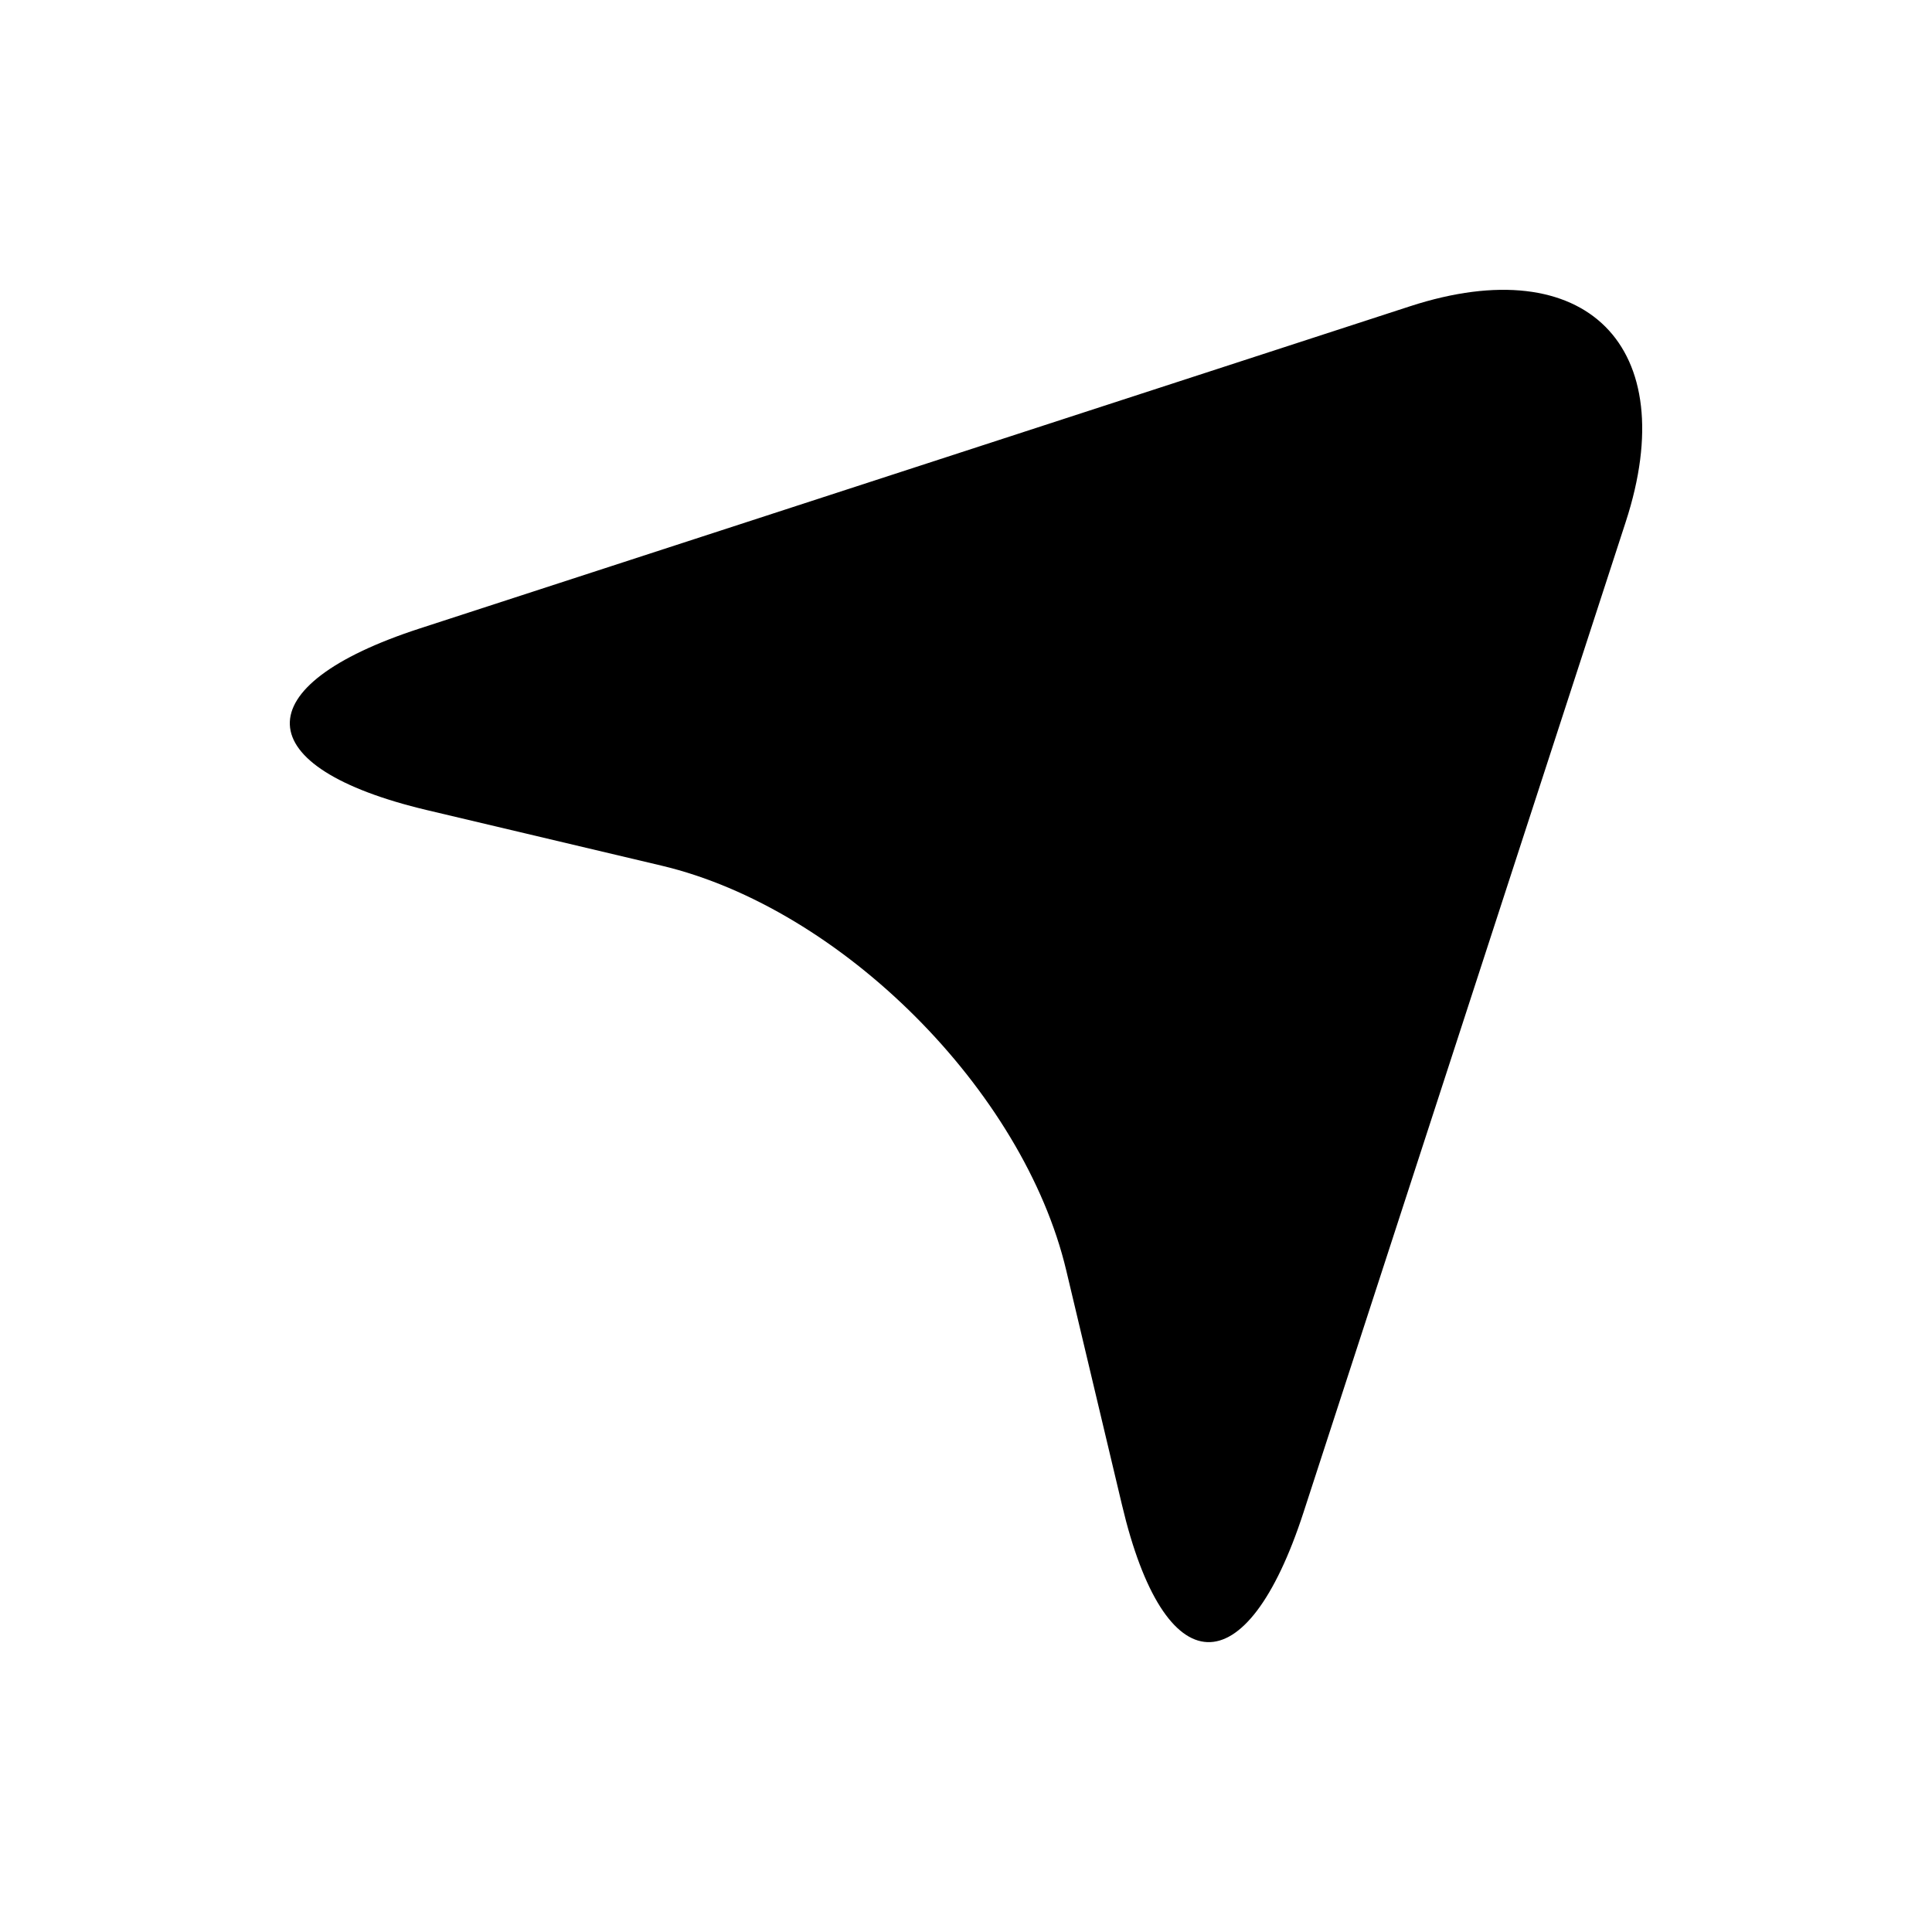
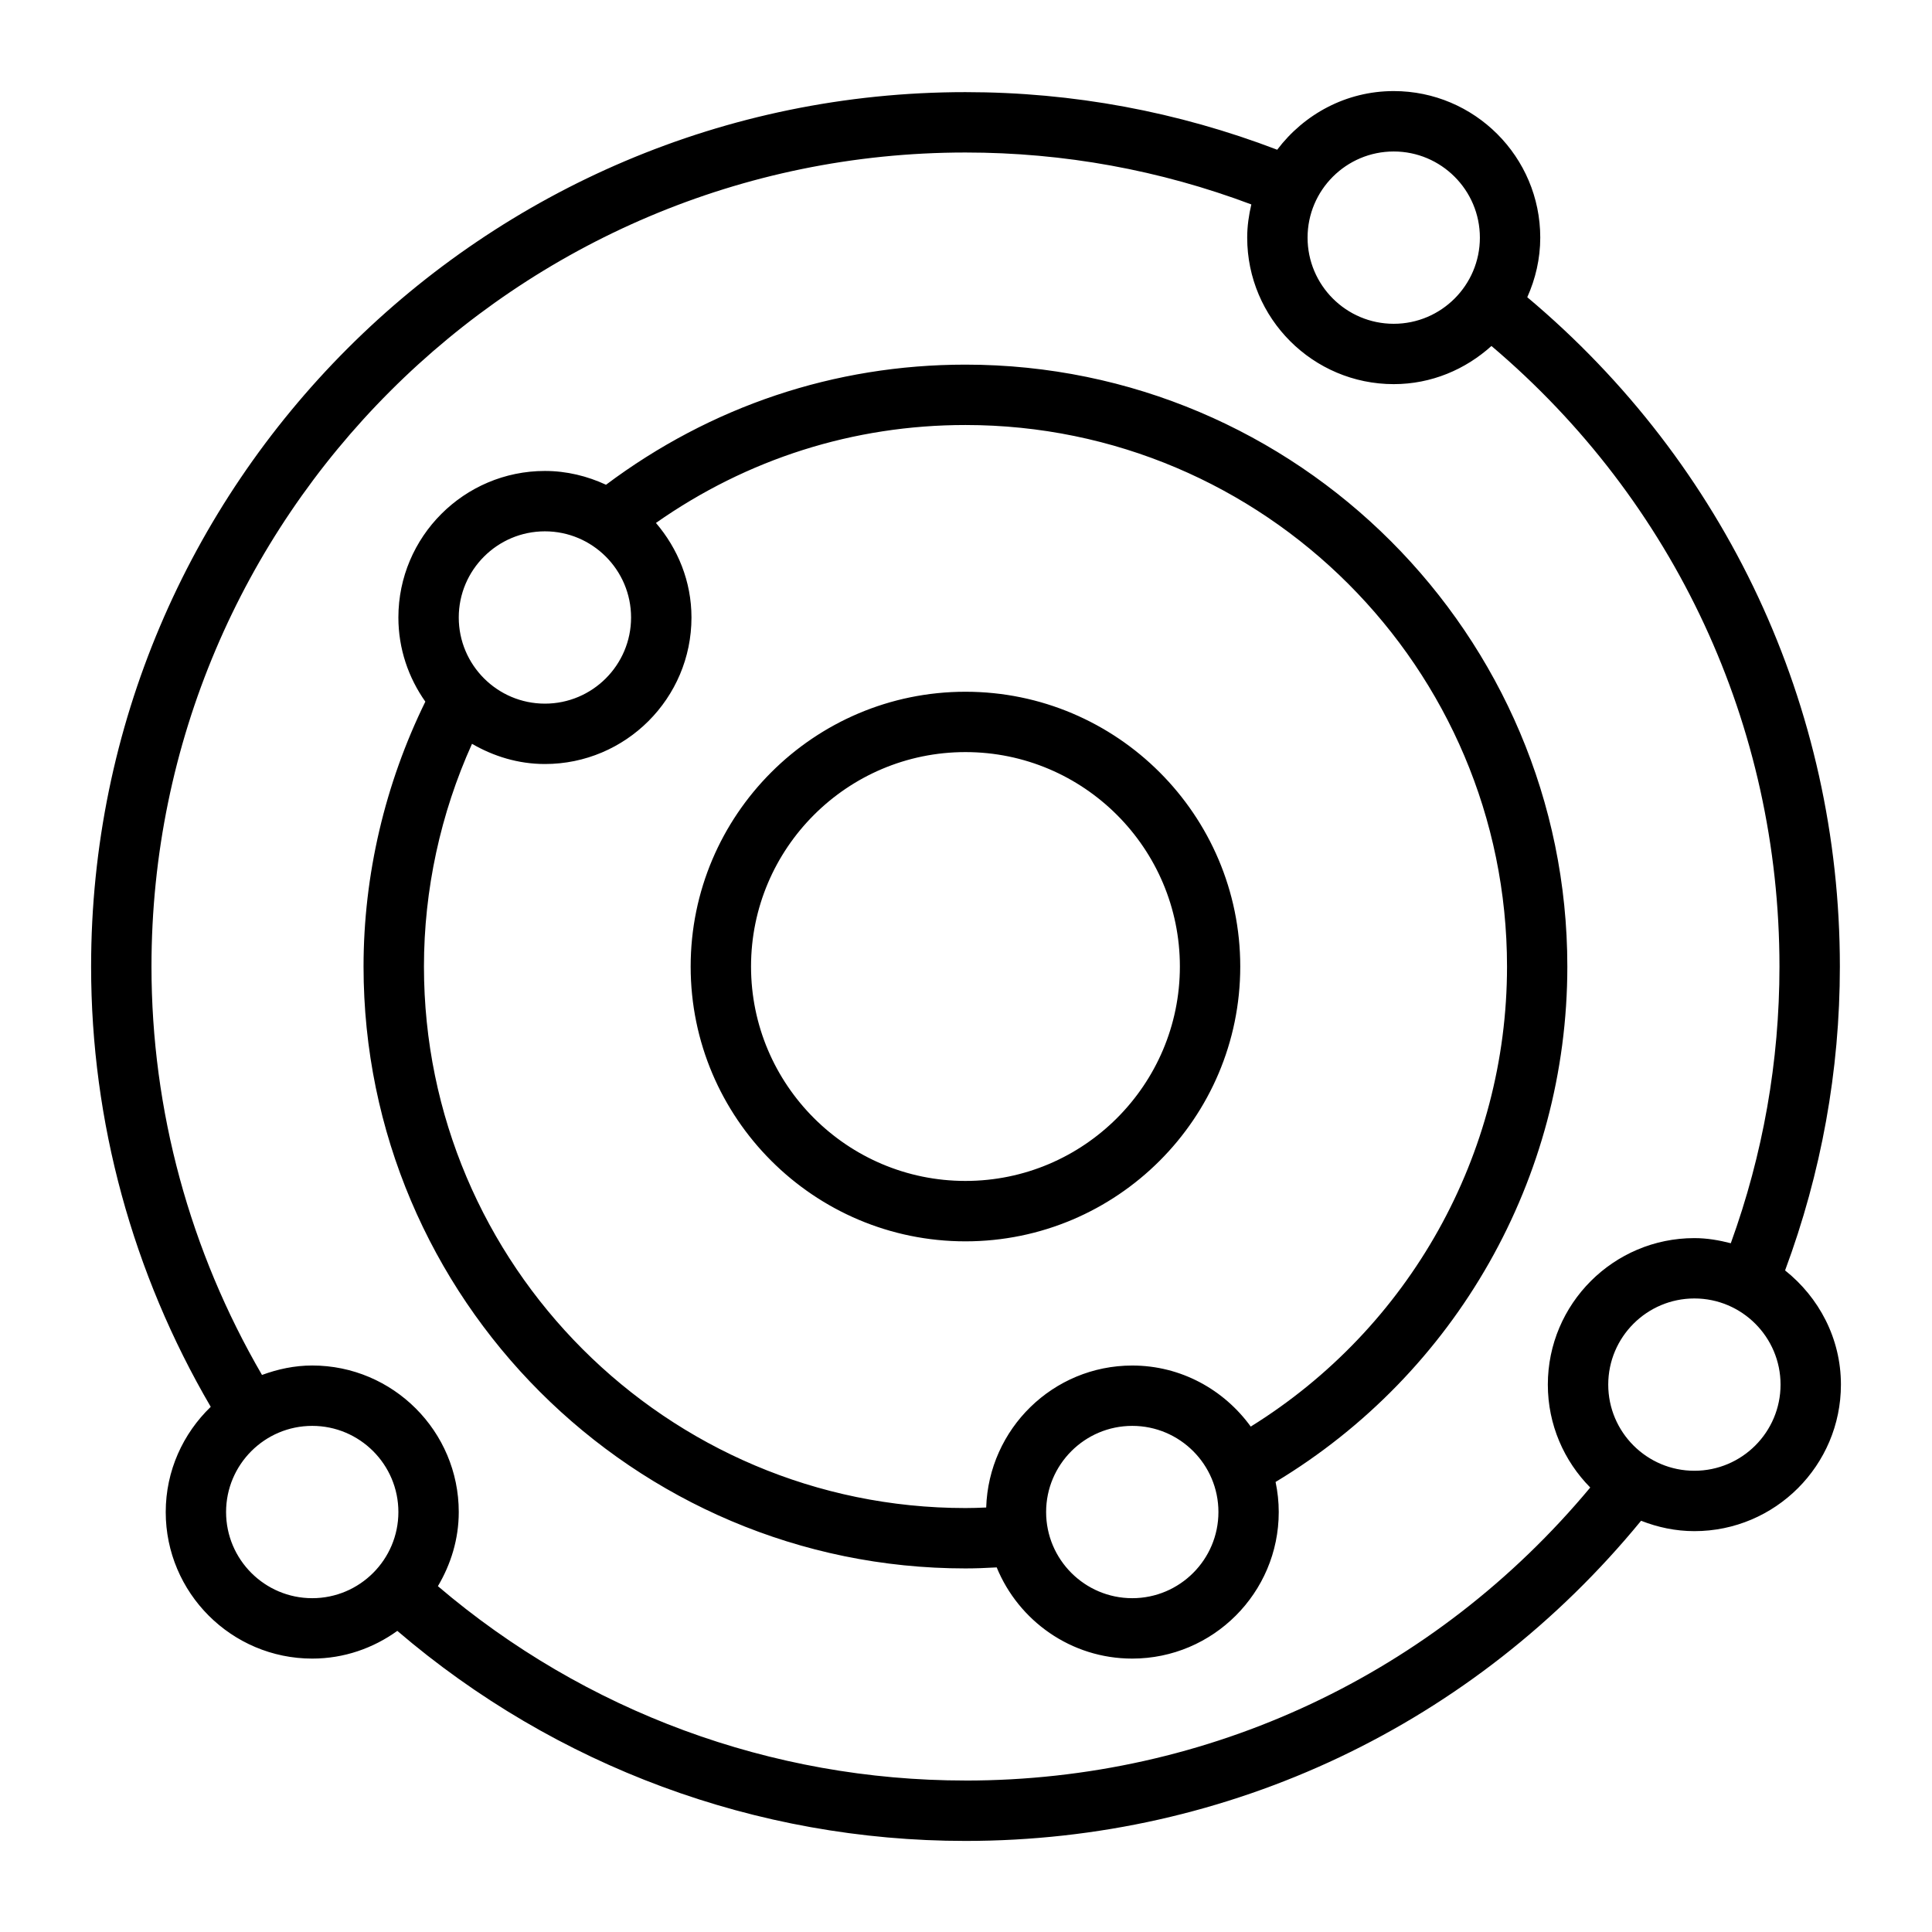
- <svg xmlns="http://www.w3.org/2000/svg" viewBox="0 0 100 100">
-   <path d="M72.985,15.852,21.717,32.532c-9.1,2.96-8.935,7.189.386,9.4l12.144,2.875c9.305,2.208,18.729,11.637,20.941,20.946L58.075,77.9c2.2,9.313,6.434,9.481,9.394.382L84.148,27.011C87.114,17.915,82.089,12.889,72.985,15.852Z" />
+ <svg xmlns="http://www.w3.org/2000/svg" id="Outline" viewBox="0 0 64 64">
+   <path d="M31.982,22.915c-5.019,0-9.103,4.083-9.103,9.103s4.083,9.103,9.103,9.103,9.103-4.083,9.103-9.103-4.083-9.103-9.103-9.103ZM31.982,39.12c-3.917,0-7.103-3.186-7.103-7.103s3.186-7.103,7.103-7.103,7.103,3.186,7.103,7.103-3.186,7.103-7.103,7.103ZM59.133,42.085c1.199-3.227,1.815-6.609,1.815-10.068,0-8.617-3.769-16.644-10.355-22.171.271-.605.43-1.271.43-1.975,0-2.676-2.177-4.854-4.854-4.854-1.58,0-2.973.77-3.86,1.943-3.298-1.261-6.767-1.908-10.327-1.908C16.011,3.052,3.018,16.046,3.018,32.018c0,5.145,1.378,10.162,3.963,14.585-.916.883-1.491,2.117-1.491,3.486,0,2.676,2.178,4.854,4.854,4.854,1.053,0,2.022-.346,2.818-.918,5.245,4.49,11.89,6.958,18.821,6.958,8.743,0,16.848-3.86,22.38-10.606.549.216,1.142.344,1.766.344,2.676,0,4.854-2.178,4.854-4.854,0-1.536-.732-2.892-1.849-3.782ZM46.169,5.018c1.573,0,2.854,1.28,2.854,2.854s-1.28,2.854-2.854,2.854-2.854-1.28-2.854-2.854,1.28-2.854,2.854-2.854ZM10.343,52.942c-1.574,0-2.854-1.28-2.854-2.854s1.28-2.854,2.854-2.854,2.854,1.28,2.854,2.854-1.28,2.854-2.854,2.854ZM31.982,58.982c-6.432,0-12.601-2.283-17.476-6.438.428-.723.691-1.556.691-2.456,0-2.676-2.178-4.854-4.854-4.854-.587,0-1.143.121-1.664.313-2.388-4.105-3.661-8.759-3.661-13.53,0-14.869,12.096-26.965,26.965-26.965,3.263,0,6.443.582,9.469,1.72-.083.354-.137.719-.137,1.099,0,2.676,2.178,4.854,4.854,4.854,1.248,0,2.377-.487,3.237-1.264,6.071,5.143,9.541,12.579,9.541,20.557,0,3.147-.546,6.225-1.612,9.166-.388-.1-.788-.17-1.207-.17-2.676,0-4.854,2.177-4.854,4.854,0,1.328.538,2.531,1.405,3.408-5.147,6.177-12.631,9.707-20.697,9.707ZM56.129,48.721c-1.574,0-2.854-1.28-2.854-2.854s1.28-2.854,2.854-2.854,2.854,1.28,2.854,2.854-1.28,2.854-2.854,2.854ZM31.982,12.079c-4.343,0-8.44,1.383-11.907,3.979-.618-.286-1.3-.457-2.024-.457-2.676,0-4.854,2.178-4.854,4.854,0,1.039.335,1.998.893,2.788-1.335,2.721-2.047,5.737-2.047,8.775,0,10.994,8.944,19.938,19.938,19.938.328,0,.675-.013,1.036-.034.725,1.769,2.462,3.021,4.489,3.021,2.676,0,4.854-2.177,4.854-4.854,0-.342-.037-.675-.105-.997,5.977-3.602,9.665-10.065,9.665-17.074,0-10.994-8.945-19.939-19.939-19.939ZM18.051,17.601c1.573,0,2.854,1.28,2.854,2.854s-1.28,2.854-2.854,2.854-2.854-1.28-2.854-2.854,1.28-2.854,2.854-2.854ZM37.508,52.942c-1.574,0-2.854-1.28-2.854-2.854s1.28-2.854,2.854-2.854,2.854,1.28,2.854,2.854-1.28,2.854-2.854,2.854ZM41.432,47.257c-.883-1.219-2.308-2.022-3.924-2.022-2.625,0-4.757,2.098-4.839,4.703-.237.011-.468.018-.687.018-9.891,0-17.938-8.047-17.938-17.938,0-2.542.549-5.069,1.592-7.378.714.414,1.532.669,2.416.669,2.676,0,4.854-2.177,4.854-4.854,0-1.199-.453-2.284-1.177-3.132,3.02-2.119,6.538-3.244,10.254-3.244,9.892,0,17.939,8.047,17.939,17.939,0,6.226-3.232,11.975-8.489,15.239Z" />
</svg>
